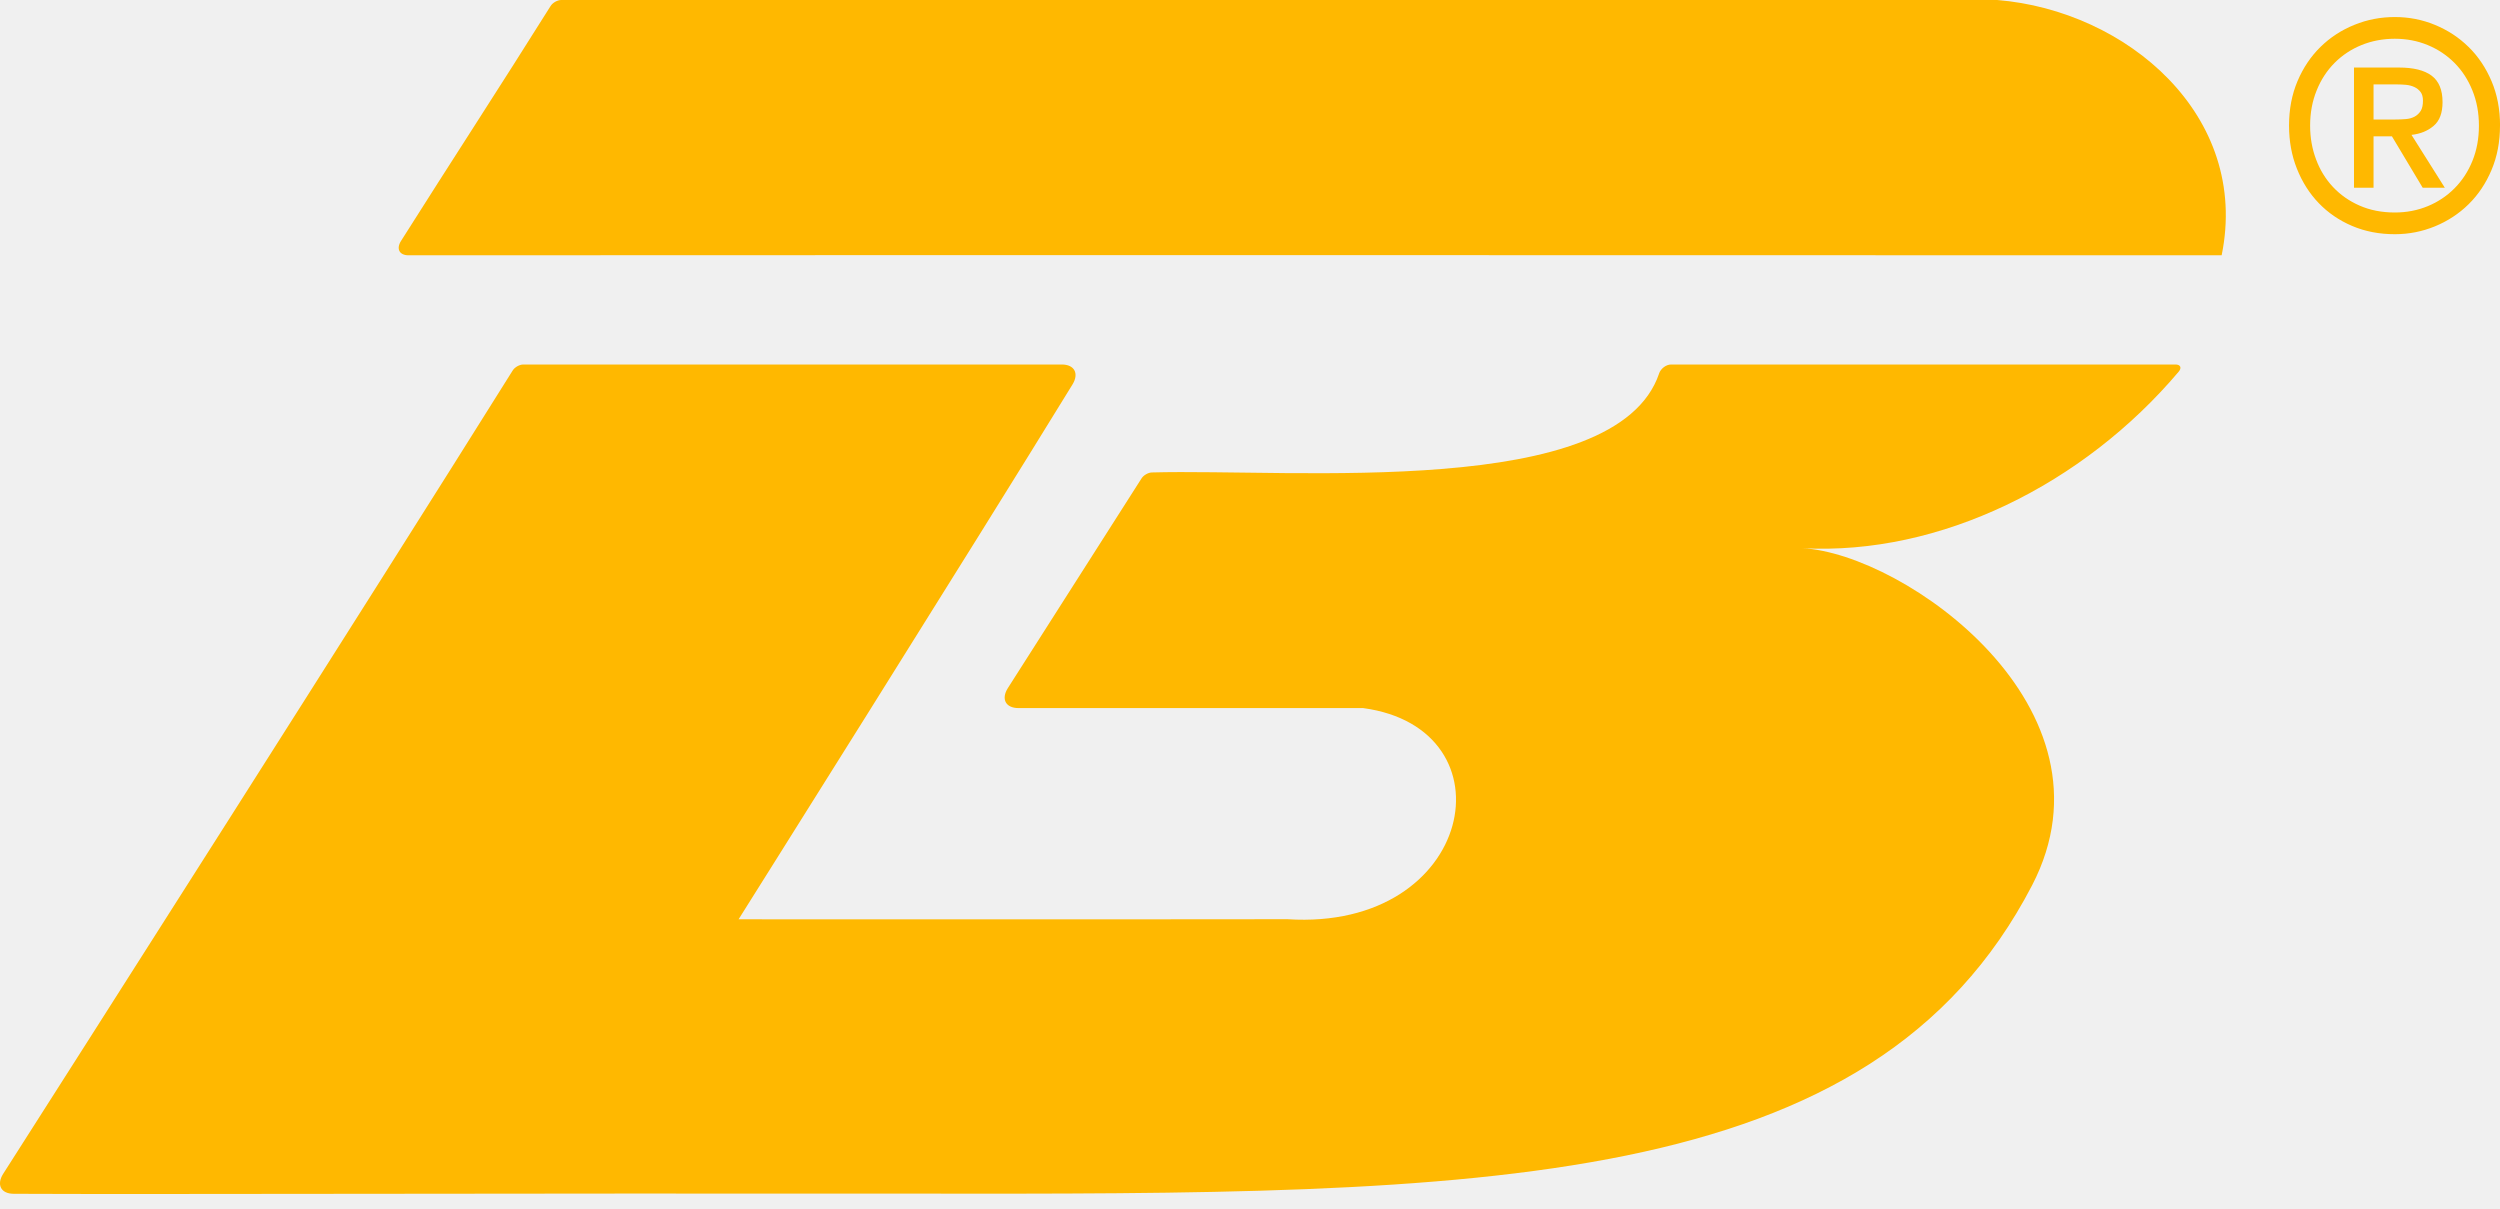
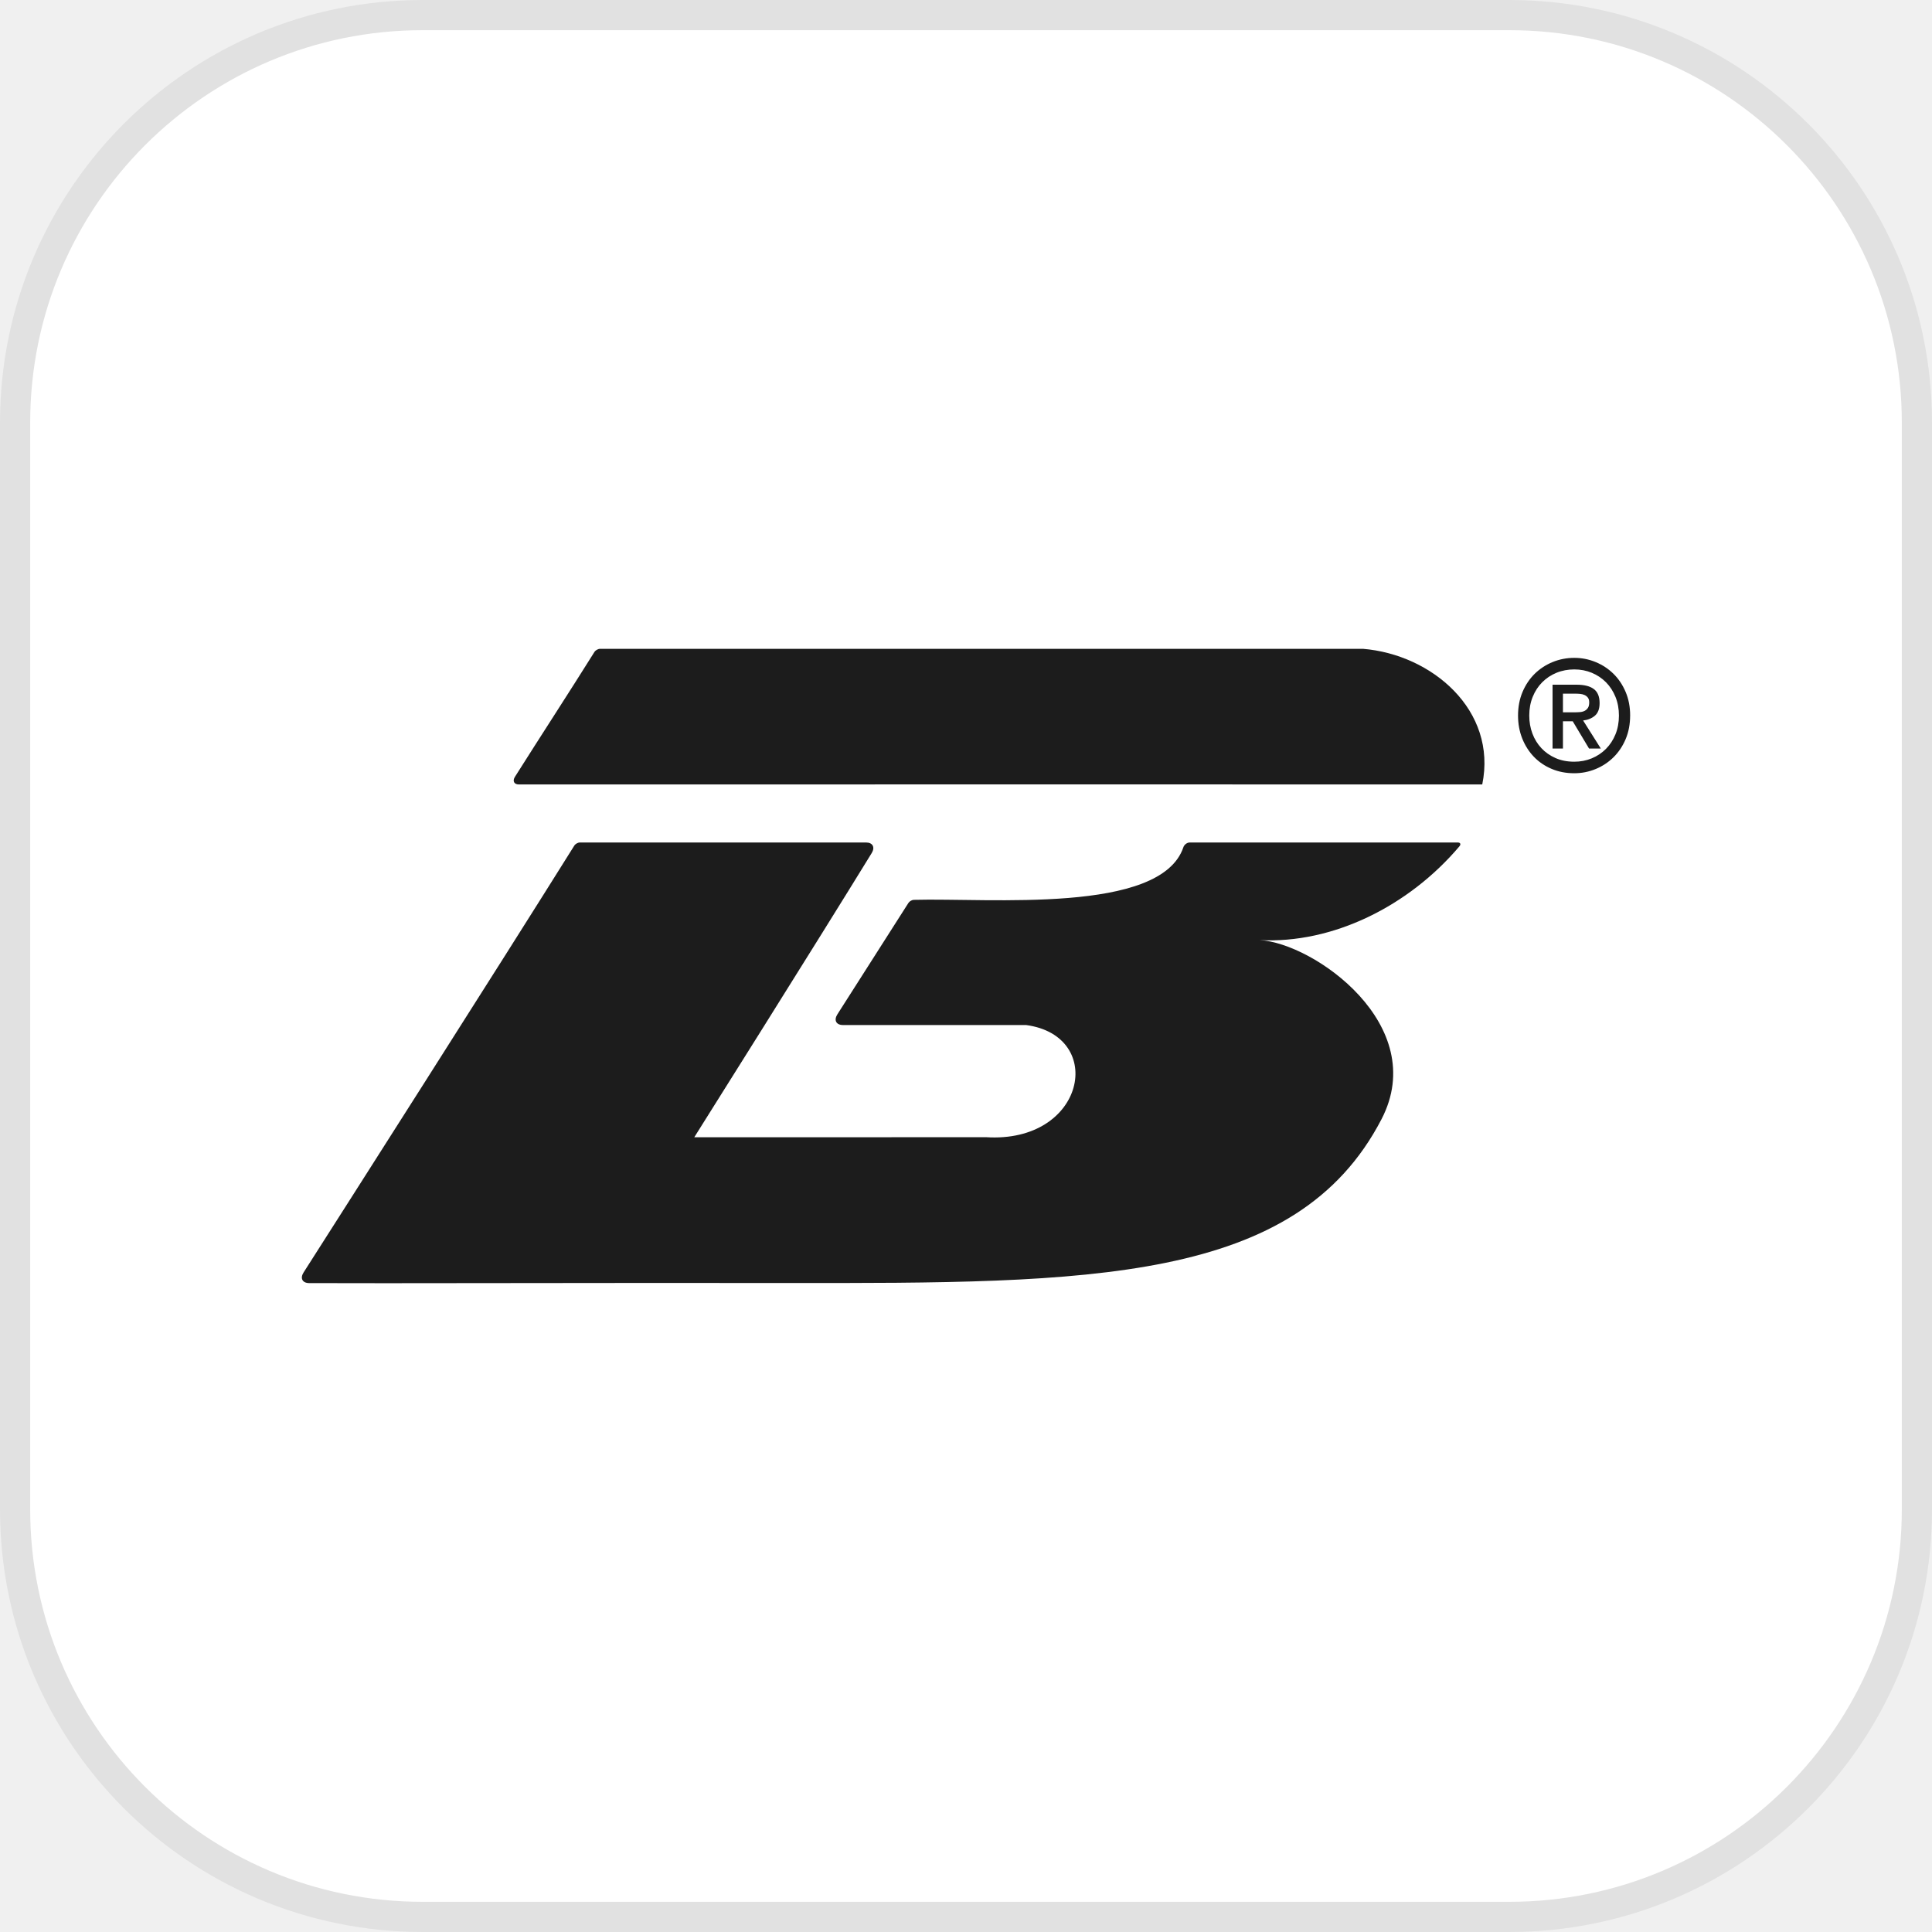
- <svg xmlns="http://www.w3.org/2000/svg" width="60" height="29" viewBox="0 0 60 29" fill="none">
-   <g clip-path="url(#clip0_3547_2356)">
-     <path d="M53.32 6.125C54.004 2.777 51.047 0.255 47.933 0H13.471C13.379 0 13.263 0.065 13.214 0.145C12.028 2.038 10.814 3.899 9.623 5.785C9.505 5.973 9.586 6.127 9.804 6.127C20.259 6.119 53.022 6.127 53.317 6.127C53.319 6.127 53.32 6.126 53.32 6.124L53.32 6.125Z" fill="#FFB800" />
-     <path d="M39.819 8.963C38.792 11.999 31.054 11.244 27.642 11.339C27.555 11.342 27.446 11.405 27.398 11.48L24.191 16.51C24.021 16.776 24.134 16.994 24.444 16.994C26.954 16.994 30.331 16.995 32.715 16.994C36.347 17.485 35.401 22.351 30.898 22.061C26.58 22.068 17.726 22.063 17.726 22.063C17.726 22.063 23.355 13.114 25.74 9.227C25.902 8.963 25.786 8.748 25.483 8.748H12.56C12.469 8.748 12.354 8.812 12.305 8.891C8.859 14.402 1.646 25.712 0.078 28.169C-0.091 28.433 0.022 28.65 0.329 28.651C3.652 28.668 12.546 28.636 21.91 28.647C35.603 28.662 44.924 28.659 48.77 21.248C50.975 16.999 45.712 13.288 43.259 13.157C46.563 13.334 50.002 11.625 52.288 8.921C52.368 8.827 52.332 8.748 52.211 8.748H40.107C39.986 8.748 39.859 8.846 39.818 8.963H39.819Z" fill="#FFB800" />
-     <path d="M60 3.015C60 3.405 59.932 3.76 59.796 4.081C59.661 4.401 59.477 4.676 59.245 4.903C59.013 5.131 58.743 5.307 58.437 5.433C58.131 5.558 57.811 5.621 57.475 5.621C57.103 5.621 56.761 5.555 56.45 5.422C56.14 5.29 55.873 5.107 55.65 4.875C55.427 4.643 55.252 4.367 55.126 4.049C54.999 3.731 54.937 3.386 54.937 3.014C54.937 2.624 55.004 2.269 55.14 1.948C55.276 1.627 55.46 1.353 55.692 1.126C55.924 0.898 56.195 0.722 56.503 0.597C56.811 0.471 57.135 0.409 57.475 0.409C57.816 0.409 58.132 0.471 58.438 0.597C58.743 0.722 59.013 0.898 59.245 1.126C59.477 1.353 59.661 1.628 59.797 1.948C59.933 2.268 60.001 2.624 60.001 3.014L60 3.015ZM59.494 3.015C59.494 2.709 59.442 2.428 59.338 2.172C59.235 1.916 59.092 1.695 58.908 1.51C58.725 1.326 58.511 1.183 58.266 1.082C58.022 0.981 57.758 0.93 57.476 0.93C57.194 0.93 56.922 0.981 56.675 1.082C56.428 1.183 56.212 1.326 56.029 1.51C55.846 1.695 55.702 1.915 55.599 2.172C55.495 2.428 55.443 2.709 55.443 3.015C55.443 3.303 55.49 3.573 55.585 3.824C55.678 4.077 55.814 4.297 55.99 4.486C56.167 4.675 56.38 4.825 56.629 4.934C56.879 5.044 57.161 5.1 57.476 5.1C57.758 5.1 58.022 5.049 58.266 4.948C58.511 4.847 58.725 4.704 58.908 4.52C59.092 4.335 59.235 4.116 59.338 3.862C59.442 3.608 59.494 3.326 59.494 3.015ZM56.965 4.506H56.496V1.621H57.579C57.924 1.621 58.184 1.686 58.359 1.816C58.533 1.946 58.621 2.157 58.621 2.45C58.621 2.711 58.55 2.901 58.407 3.021C58.265 3.142 58.088 3.214 57.876 3.237L58.676 4.506H58.145L57.406 3.272H56.965V4.506ZM57.489 2.868C57.576 2.868 57.66 2.865 57.741 2.858C57.821 2.851 57.892 2.831 57.951 2.799C58.011 2.766 58.059 2.721 58.096 2.663C58.133 2.605 58.151 2.522 58.151 2.416C58.151 2.327 58.132 2.258 58.093 2.207C58.054 2.156 58.004 2.116 57.945 2.089C57.885 2.061 57.818 2.043 57.745 2.036C57.671 2.029 57.599 2.026 57.531 2.026H56.965V2.869H57.49L57.489 2.868Z" fill="#FFB800" />
+ <svg xmlns="http://www.w3.org/2000/svg" viewBox="0 0 64 64" width="64" height="64">
+   <rect width="64" height="64" rx="14" fill="#FFFFFF" />
+   <rect x="0.5" y="0.5" width="63" height="63" rx="13.5" fill="none" stroke="#000" stroke-opacity="0.12" />
+   <g transform="translate(10.000 21.493) scale(0.65672)">
+     <g clip-path="url(#clip0_1936_1100)">
+       <path d="M59.541 6.839C60.305 3.101 57.002 0.285 53.525 0H15.043C14.94 0 14.81 0.073 14.755 0.162C13.432 2.275 12.075 4.354 10.746 6.459C10.614 6.669 10.704 6.842 10.948 6.842C22.622 6.833 59.208 6.842 59.538 6.842C59.54 6.842 59.541 6.84 59.541 6.838L59.541 6.839Z" fill="#1C1C1C" />
+       <path d="M44.465 10.009C43.318 13.399 34.677 12.556 30.867 12.662C30.77 12.665 30.648 12.736 30.595 12.819L27.013 18.436C26.823 18.733 26.95 18.977 27.296 18.977C30.099 18.976 33.869 18.977 36.532 18.977C40.588 19.524 39.531 24.959 34.502 24.634C29.681 24.642 19.794 24.637 19.794 24.637C19.794 24.637 26.08 14.644 28.743 10.303C28.924 10.009 28.794 9.769 28.456 9.769H14.025C13.923 9.769 13.796 9.84 13.741 9.928C9.893 16.082 1.838 28.712 0.087 31.456C-0.101 31.75 0.025 31.992 0.367 31.994C4.078 32.013 14.009 31.977 24.467 31.989C39.757 32.006 50.165 32.002 54.459 23.727C56.922 18.982 51.045 14.838 48.306 14.692C51.995 14.889 55.836 12.981 58.389 9.962C58.477 9.857 58.438 9.769 58.302 9.769H44.786C44.651 9.769 44.509 9.878 44.464 10.009H44.465Z" fill="#1C1C1C" />
+       <path d="M67 3.366C67 3.802 66.924 4.199 66.773 4.557C66.621 4.915 66.415 5.221 66.156 5.475C65.897 5.729 65.597 5.926 65.255 6.066C64.913 6.206 64.555 6.276 64.18 6.276C63.764 6.276 63.383 6.202 63.036 6.054C62.689 5.907 62.391 5.703 62.142 5.443C61.894 5.184 61.698 4.876 61.557 4.522C61.416 4.166 61.346 3.781 61.346 3.366C61.346 2.93 61.422 2.534 61.573 2.175C61.725 1.817 61.93 1.511 62.189 1.257C62.449 1.003 62.751 0.806 63.094 0.666C63.438 0.526 63.8 0.456 64.181 0.456C64.561 0.456 64.913 0.526 65.255 0.666C65.597 0.806 65.897 1.003 66.157 1.257C66.416 1.511 66.622 1.818 66.773 2.175C66.925 2.533 67.001 2.93 67.001 3.366L67 3.366ZM66.435 3.366C66.435 3.025 66.377 2.711 66.261 2.425C66.145 2.139 65.985 1.893 65.781 1.686C65.576 1.481 65.337 1.321 65.064 1.208C64.791 1.095 64.496 1.039 64.181 1.039C63.867 1.039 63.563 1.095 63.287 1.208C63.011 1.321 62.77 1.481 62.566 1.686C62.361 1.892 62.2 2.138 62.085 2.425C61.969 2.711 61.912 3.025 61.912 3.366C61.912 3.688 61.964 3.989 62.069 4.27C62.174 4.552 62.326 4.798 62.522 5.009C62.719 5.22 62.957 5.387 63.236 5.51C63.514 5.633 63.829 5.694 64.181 5.694C64.496 5.694 64.791 5.638 65.064 5.525C65.337 5.412 65.576 5.252 65.781 5.047C65.985 4.841 66.146 4.596 66.261 4.312C66.377 4.028 66.435 3.713 66.435 3.366ZM63.611 5.031H63.087V1.81H64.297C64.682 1.81 64.972 1.882 65.167 2.028C65.362 2.173 65.46 2.409 65.46 2.736C65.46 3.027 65.38 3.239 65.222 3.374C65.062 3.508 64.865 3.589 64.628 3.615L65.522 5.031H64.928L64.104 3.654H63.611V5.031ZM64.196 3.203C64.293 3.203 64.387 3.199 64.477 3.191C64.567 3.183 64.645 3.161 64.712 3.125C64.779 3.089 64.833 3.039 64.874 2.973C64.916 2.909 64.936 2.817 64.936 2.697C64.936 2.599 64.913 2.521 64.87 2.464C64.827 2.407 64.771 2.363 64.705 2.332C64.638 2.301 64.563 2.282 64.481 2.274C64.399 2.266 64.319 2.262 64.243 2.262H63.611V3.204H64.197L64.196 3.203Z" fill="#1C1C1C" />
+     </g>
+     <defs>
+       <clipPath id="clip0_1936_1100">
+         <rect width="67" height="32" fill="white" />
+       </clipPath>
+     </defs>
  </g>
-   <defs>
-     <clipPath id="clip0_3547_2356">
-       <rect width="60" height="28.657" fill="#FFB800" />
-     </clipPath>
-   </defs>
</svg>
